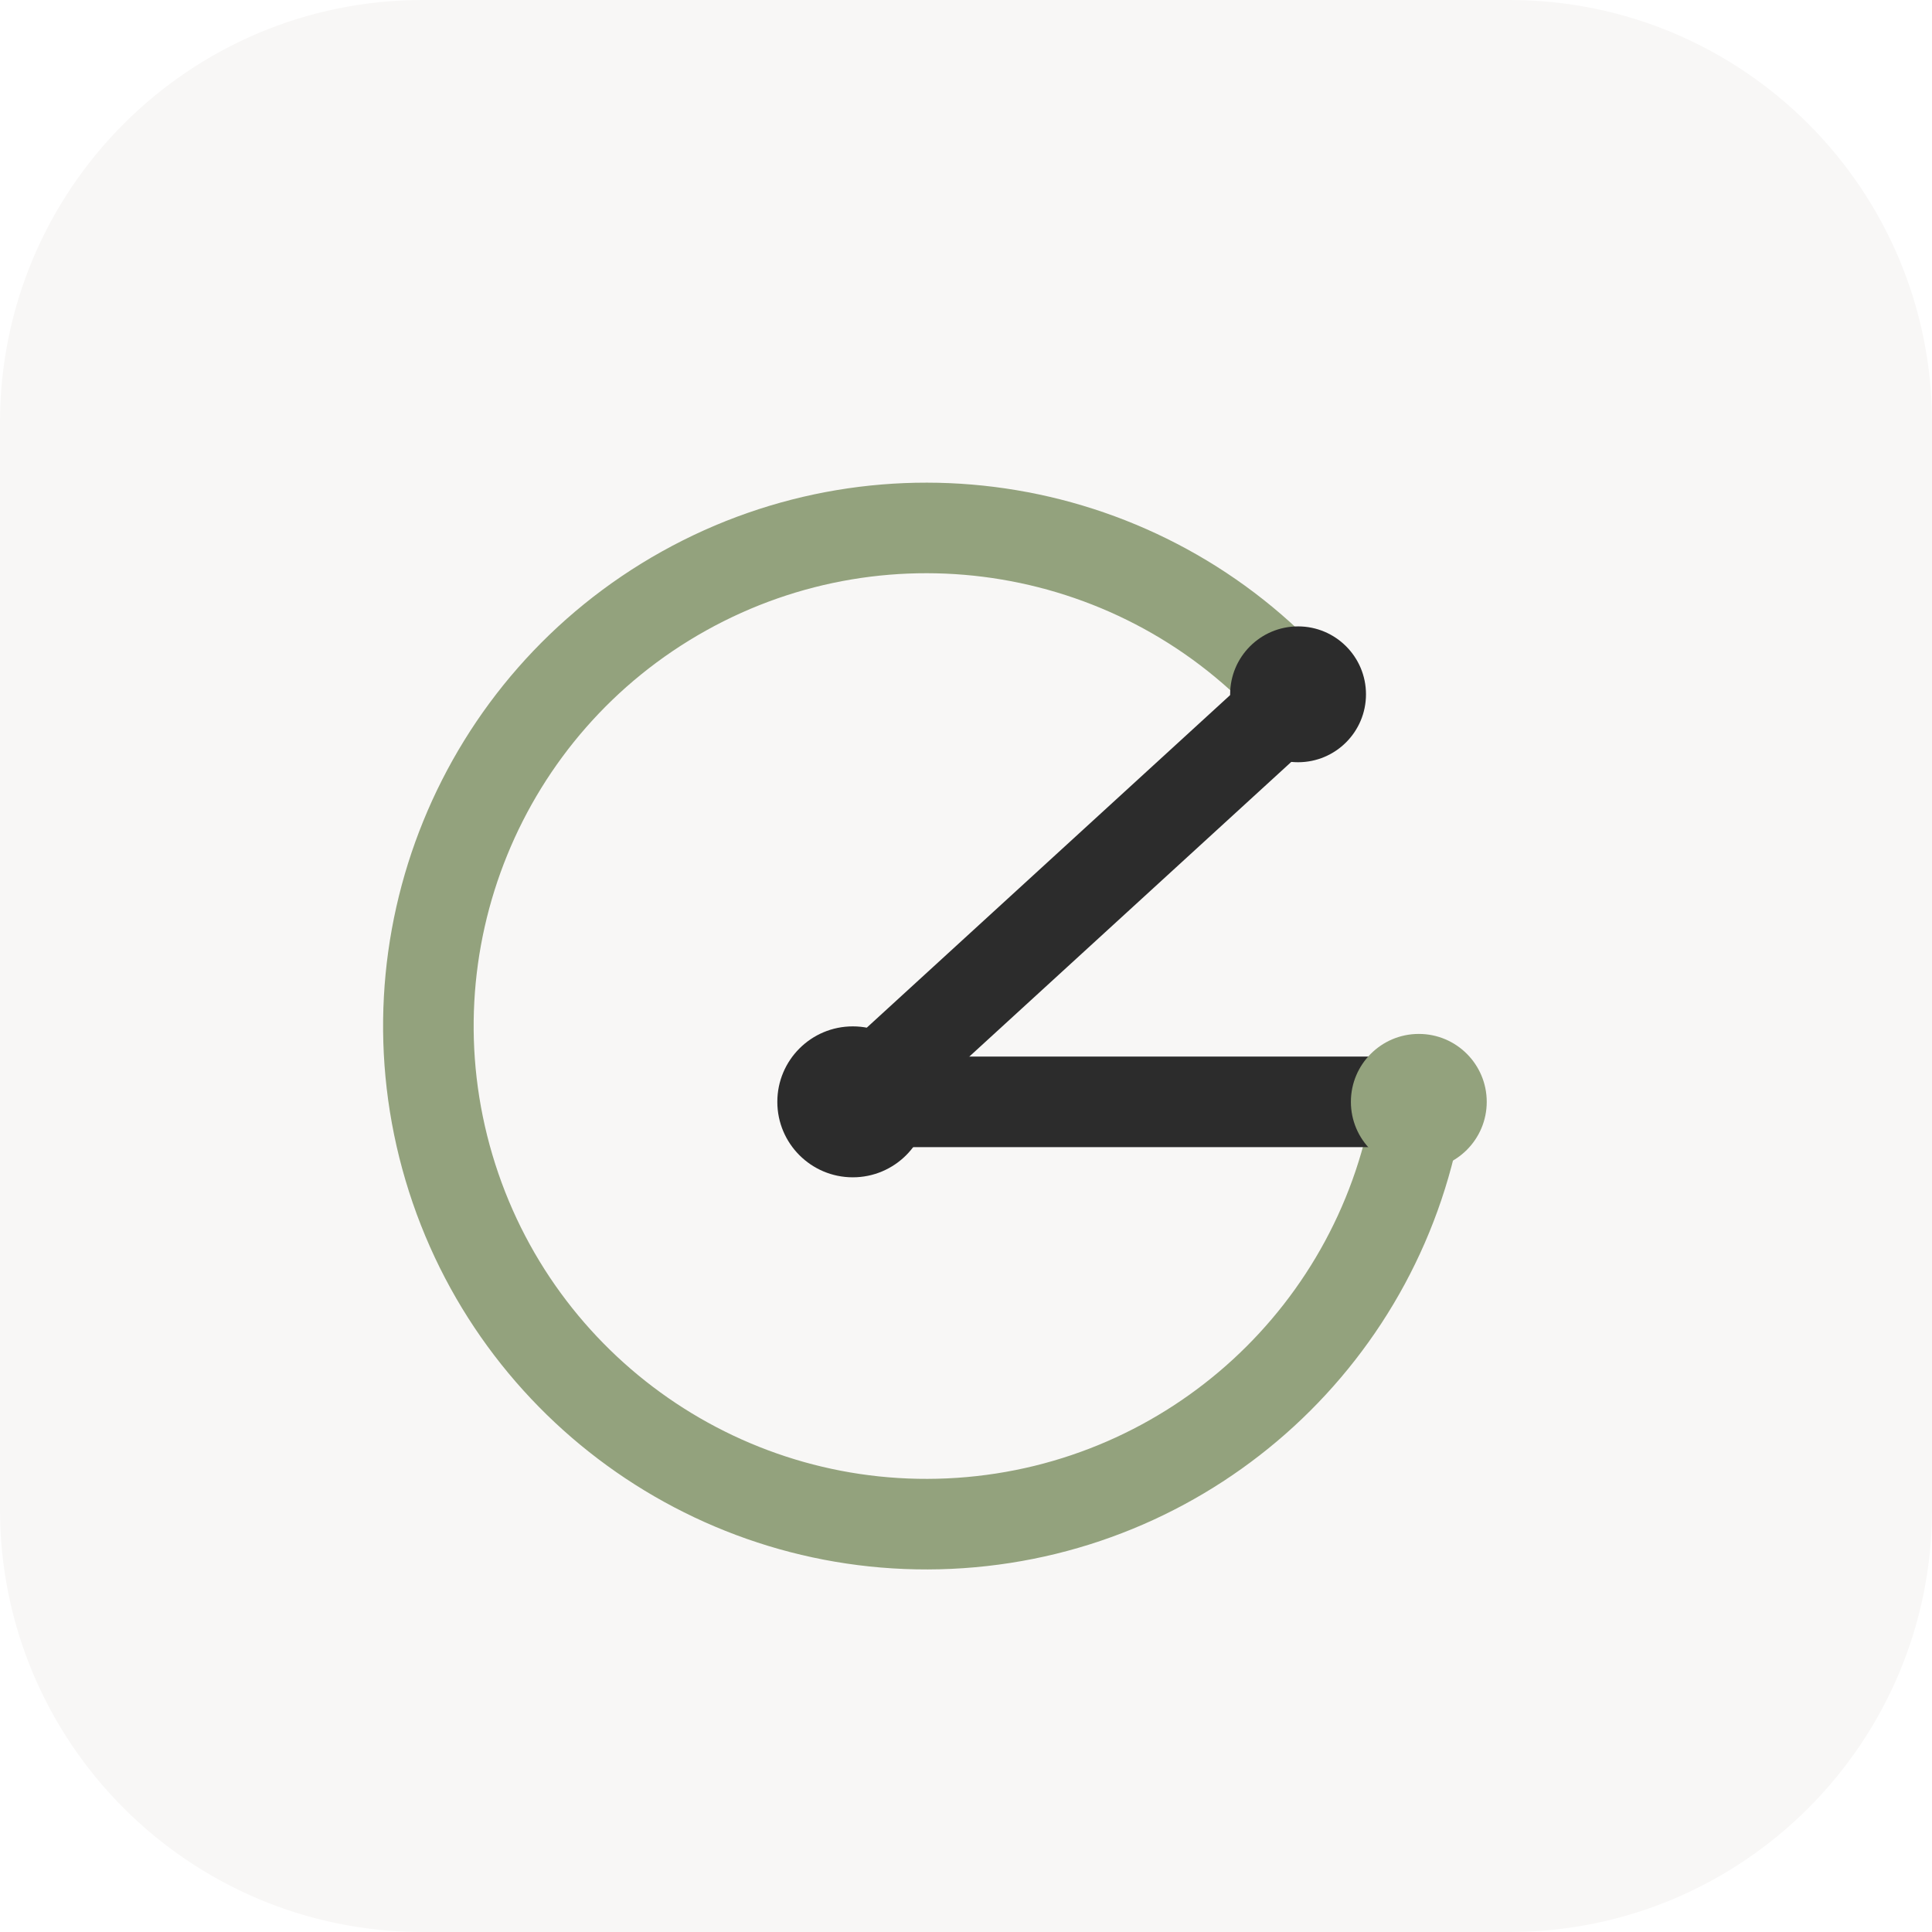
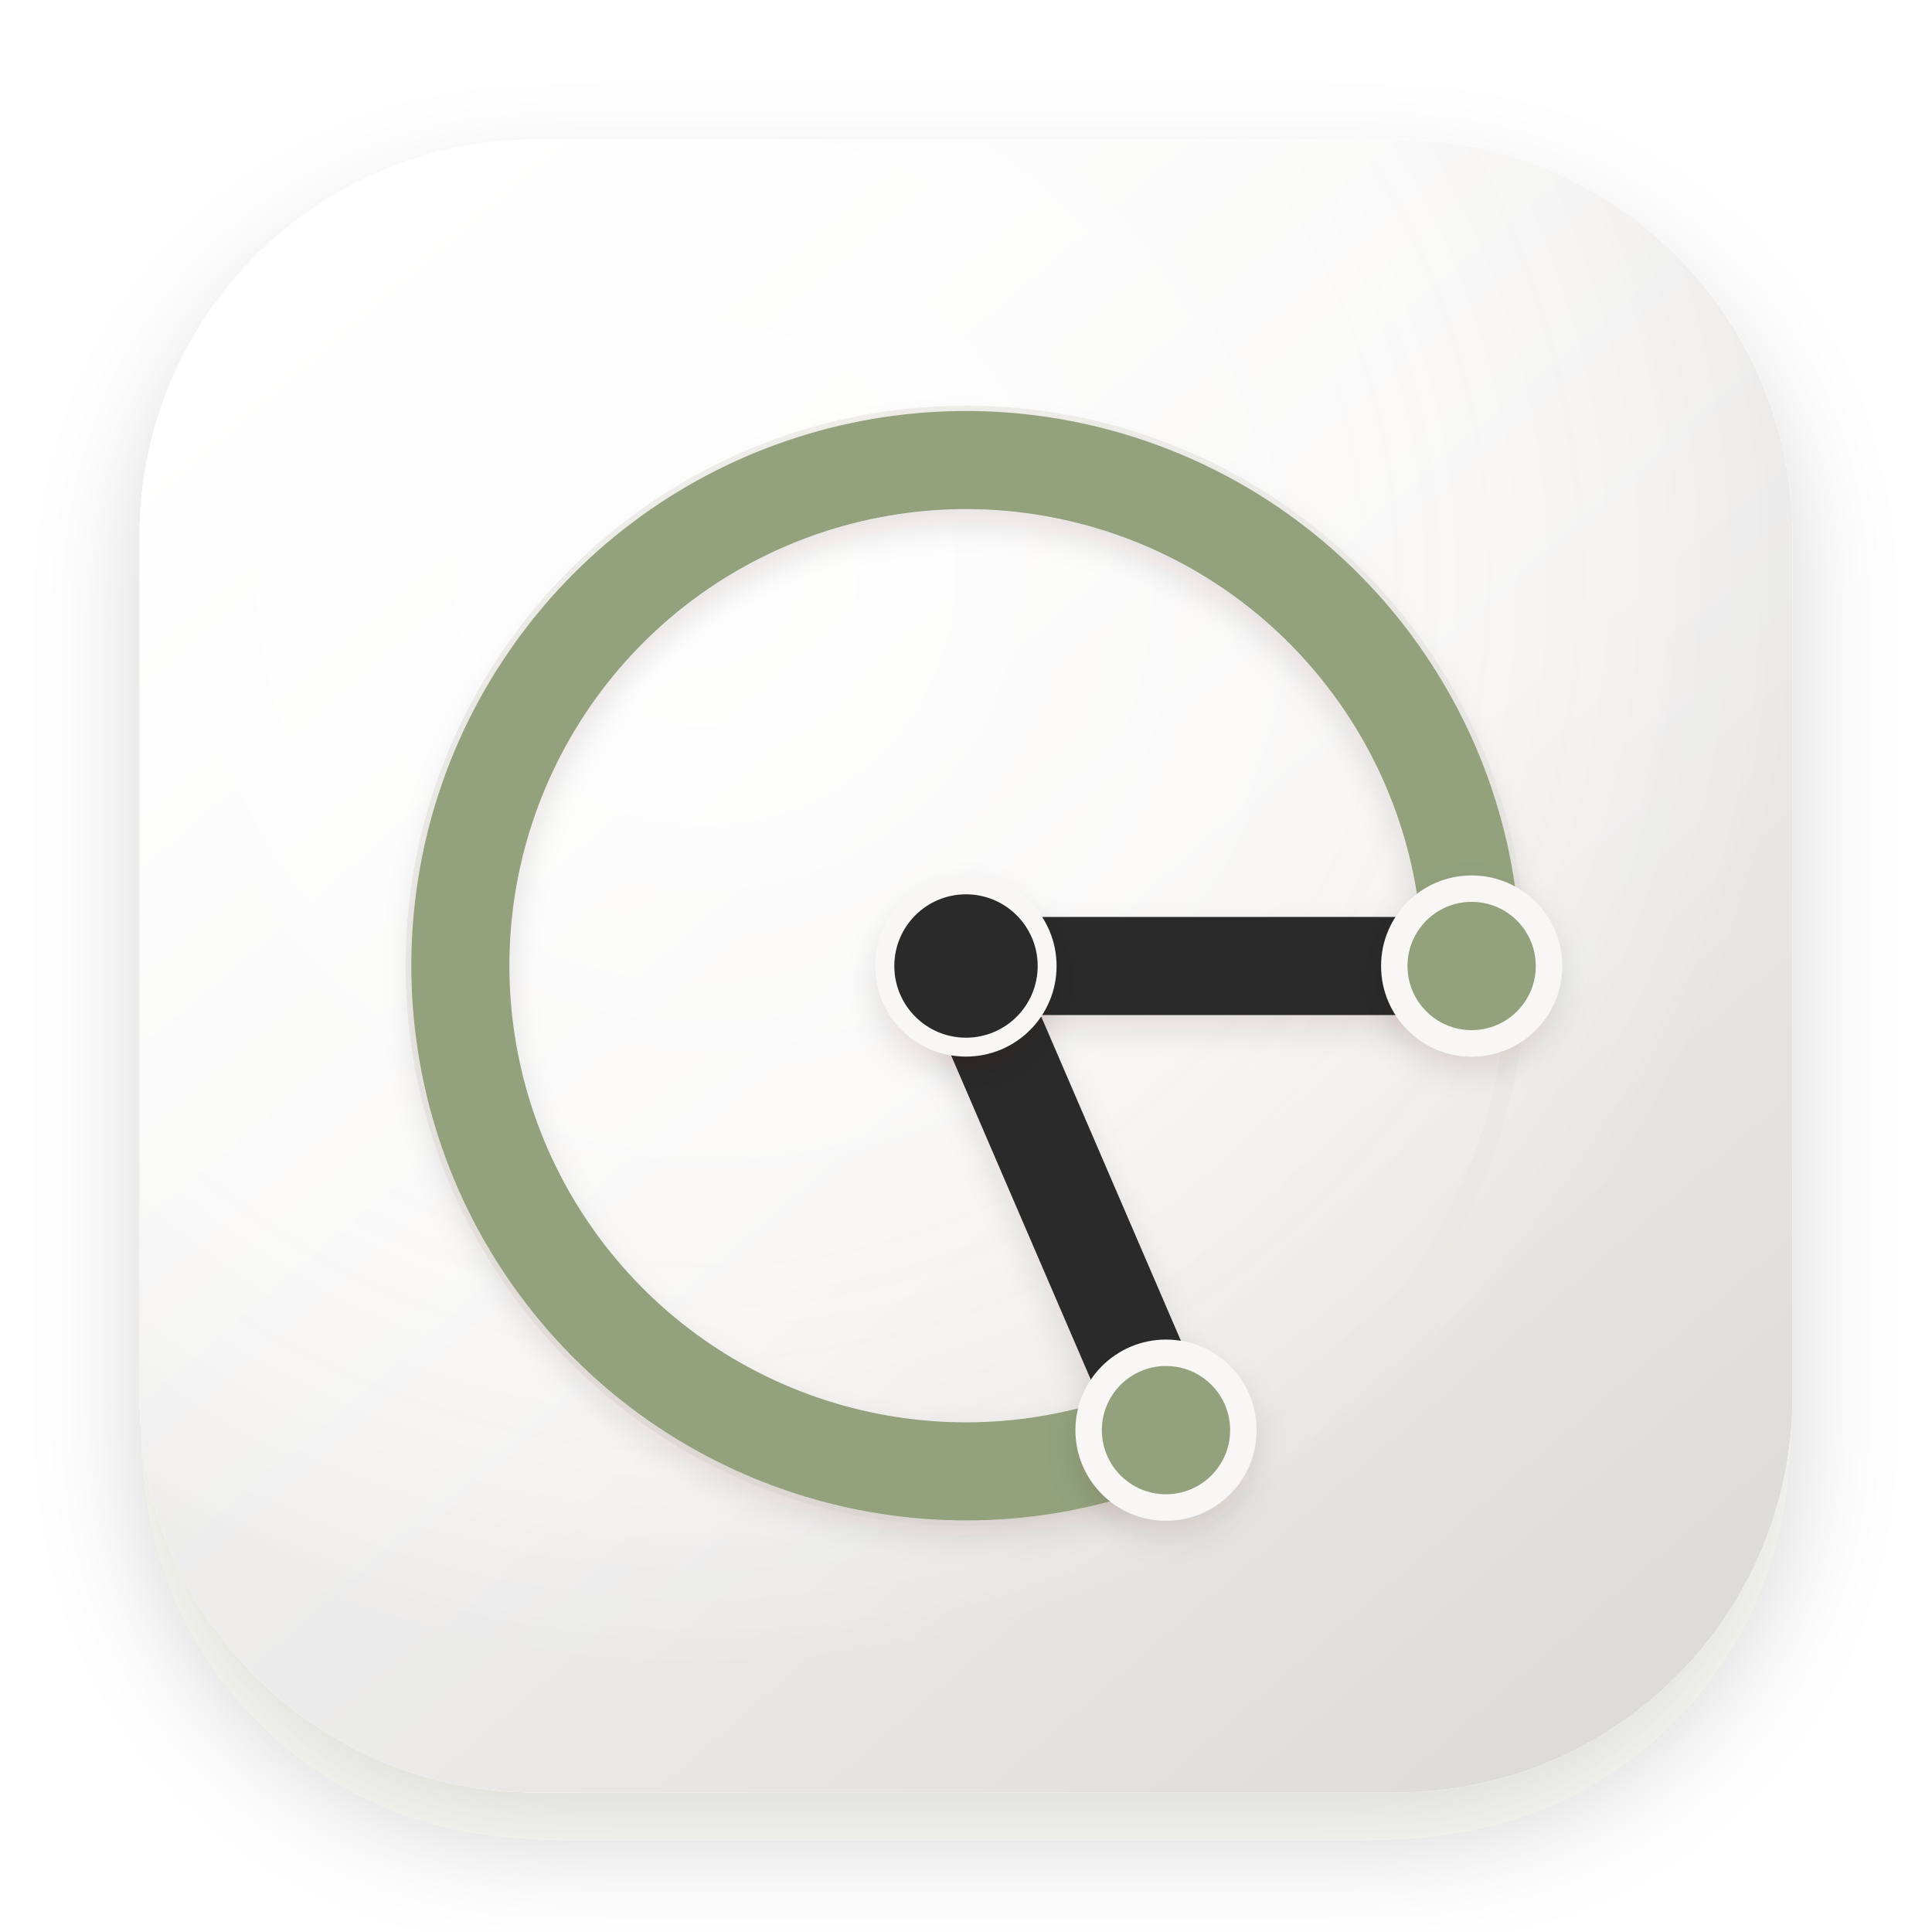
- <svg xmlns="http://www.w3.org/2000/svg" viewBox="0 0 256 256" role="img" aria-labelledby="title desc">
-   <rect width="256" height="256" rx="56" fill="#F8F7F6" />
-   <path d="M172 92 A66 66 0 1 0 188 146" fill="none" stroke="#93A27D" stroke-width="12" stroke-linecap="round" />
-   <path d="M113 146H188" fill="none" stroke="#2C2C2C" stroke-width="12" stroke-linecap="round" />
-   <path d="M113 146 172 92" fill="none" stroke="#2C2C2C" stroke-width="12" stroke-linecap="round" />
-   <circle cx="113" cy="146" r="10" fill="#2C2C2C" />
-   <circle cx="172" cy="92" r="9" fill="#2C2C2C" />
-   <circle cx="188" cy="146" r="9" fill="#93A27D" />
+ <svg xmlns="http://www.w3.org/2000/svg" viewBox="0 0 1024 1024" role="img" aria-labelledby="title desc">
+   <defs>
+     <linearGradient id="paper" x1="180" y1="132" x2="850" y2="908" gradientUnits="userSpaceOnUse">
+       <stop offset="0" stop-color="#FFFFFF" />
+       <stop offset="0.56" stop-color="#F8F7F6" />
+       <stop offset="1" stop-color="#E9E7E2" />
+     </linearGradient>
+     <radialGradient id="lift" cx="34%" cy="26%" r="68%">
+       <stop offset="0" stop-color="#FFFFFF" stop-opacity="0.82" />
+       <stop offset="0.58" stop-color="#FFFFFF" stop-opacity="0" />
+       <stop offset="1" stop-color="#2C2C2C" stop-opacity="0.06" />
+     </radialGradient>
+     <filter id="soft-shadow" x="-12%" y="-10%" width="124%" height="128%" color-interpolation-filters="sRGB">
+       <feDropShadow dx="0" dy="26" stdDeviation="28" flood-color="#342C1E" flood-opacity="0.16" />
+     </filter>
+     <filter id="stroke-lift" x="-18%" y="-18%" width="136%" height="136%" color-interpolation-filters="sRGB">
+       <feDropShadow dx="0" dy="8" stdDeviation="8" flood-color="#342C1E" flood-opacity="0.11" />
+     </filter>
+   </defs>
+   <rect x="74" y="74" width="876" height="876" rx="210" fill="url(#paper)" filter="url(#soft-shadow)" />
+   <rect x="74" y="74" width="876" height="876" rx="210" fill="url(#lift)" />
+   <g opacity="0.62">
+     <circle cx="512" cy="512" r="292" fill="none" stroke="#E9E7E2" stroke-width="10" />
+     <path d="M512 512H780M512 512 618 758" fill="none" stroke="#E9E7E2" stroke-width="10" stroke-linecap="round" />
+   </g>
+   <g filter="url(#stroke-lift)" fill="none" stroke-linecap="round" stroke-linejoin="round">
+     <path d="M780 512 A268 268 0 1 0 618 758" stroke="#93A27D" stroke-width="52" />
+     <path d="M512 512H780" stroke="#2C2C2C" stroke-width="52" />
+     <path d="M512 512 618 758" stroke="#2C2C2C" stroke-width="52" />
+   </g>
+   <g filter="url(#stroke-lift)">
+     <circle cx="512" cy="512" r="48" fill="#F8F7F6" />
+     <circle cx="512" cy="512" r="38" fill="#2C2C2C" />
+     <circle cx="780" cy="512" r="48" fill="#F8F7F6" />
+     <circle cx="618" cy="758" r="48" fill="#F8F7F6" />
+     <circle cx="780" cy="512" r="34" fill="#93A27D" />
+     <circle cx="618" cy="758" r="34" fill="#93A27D" />
+   </g>
</svg>
